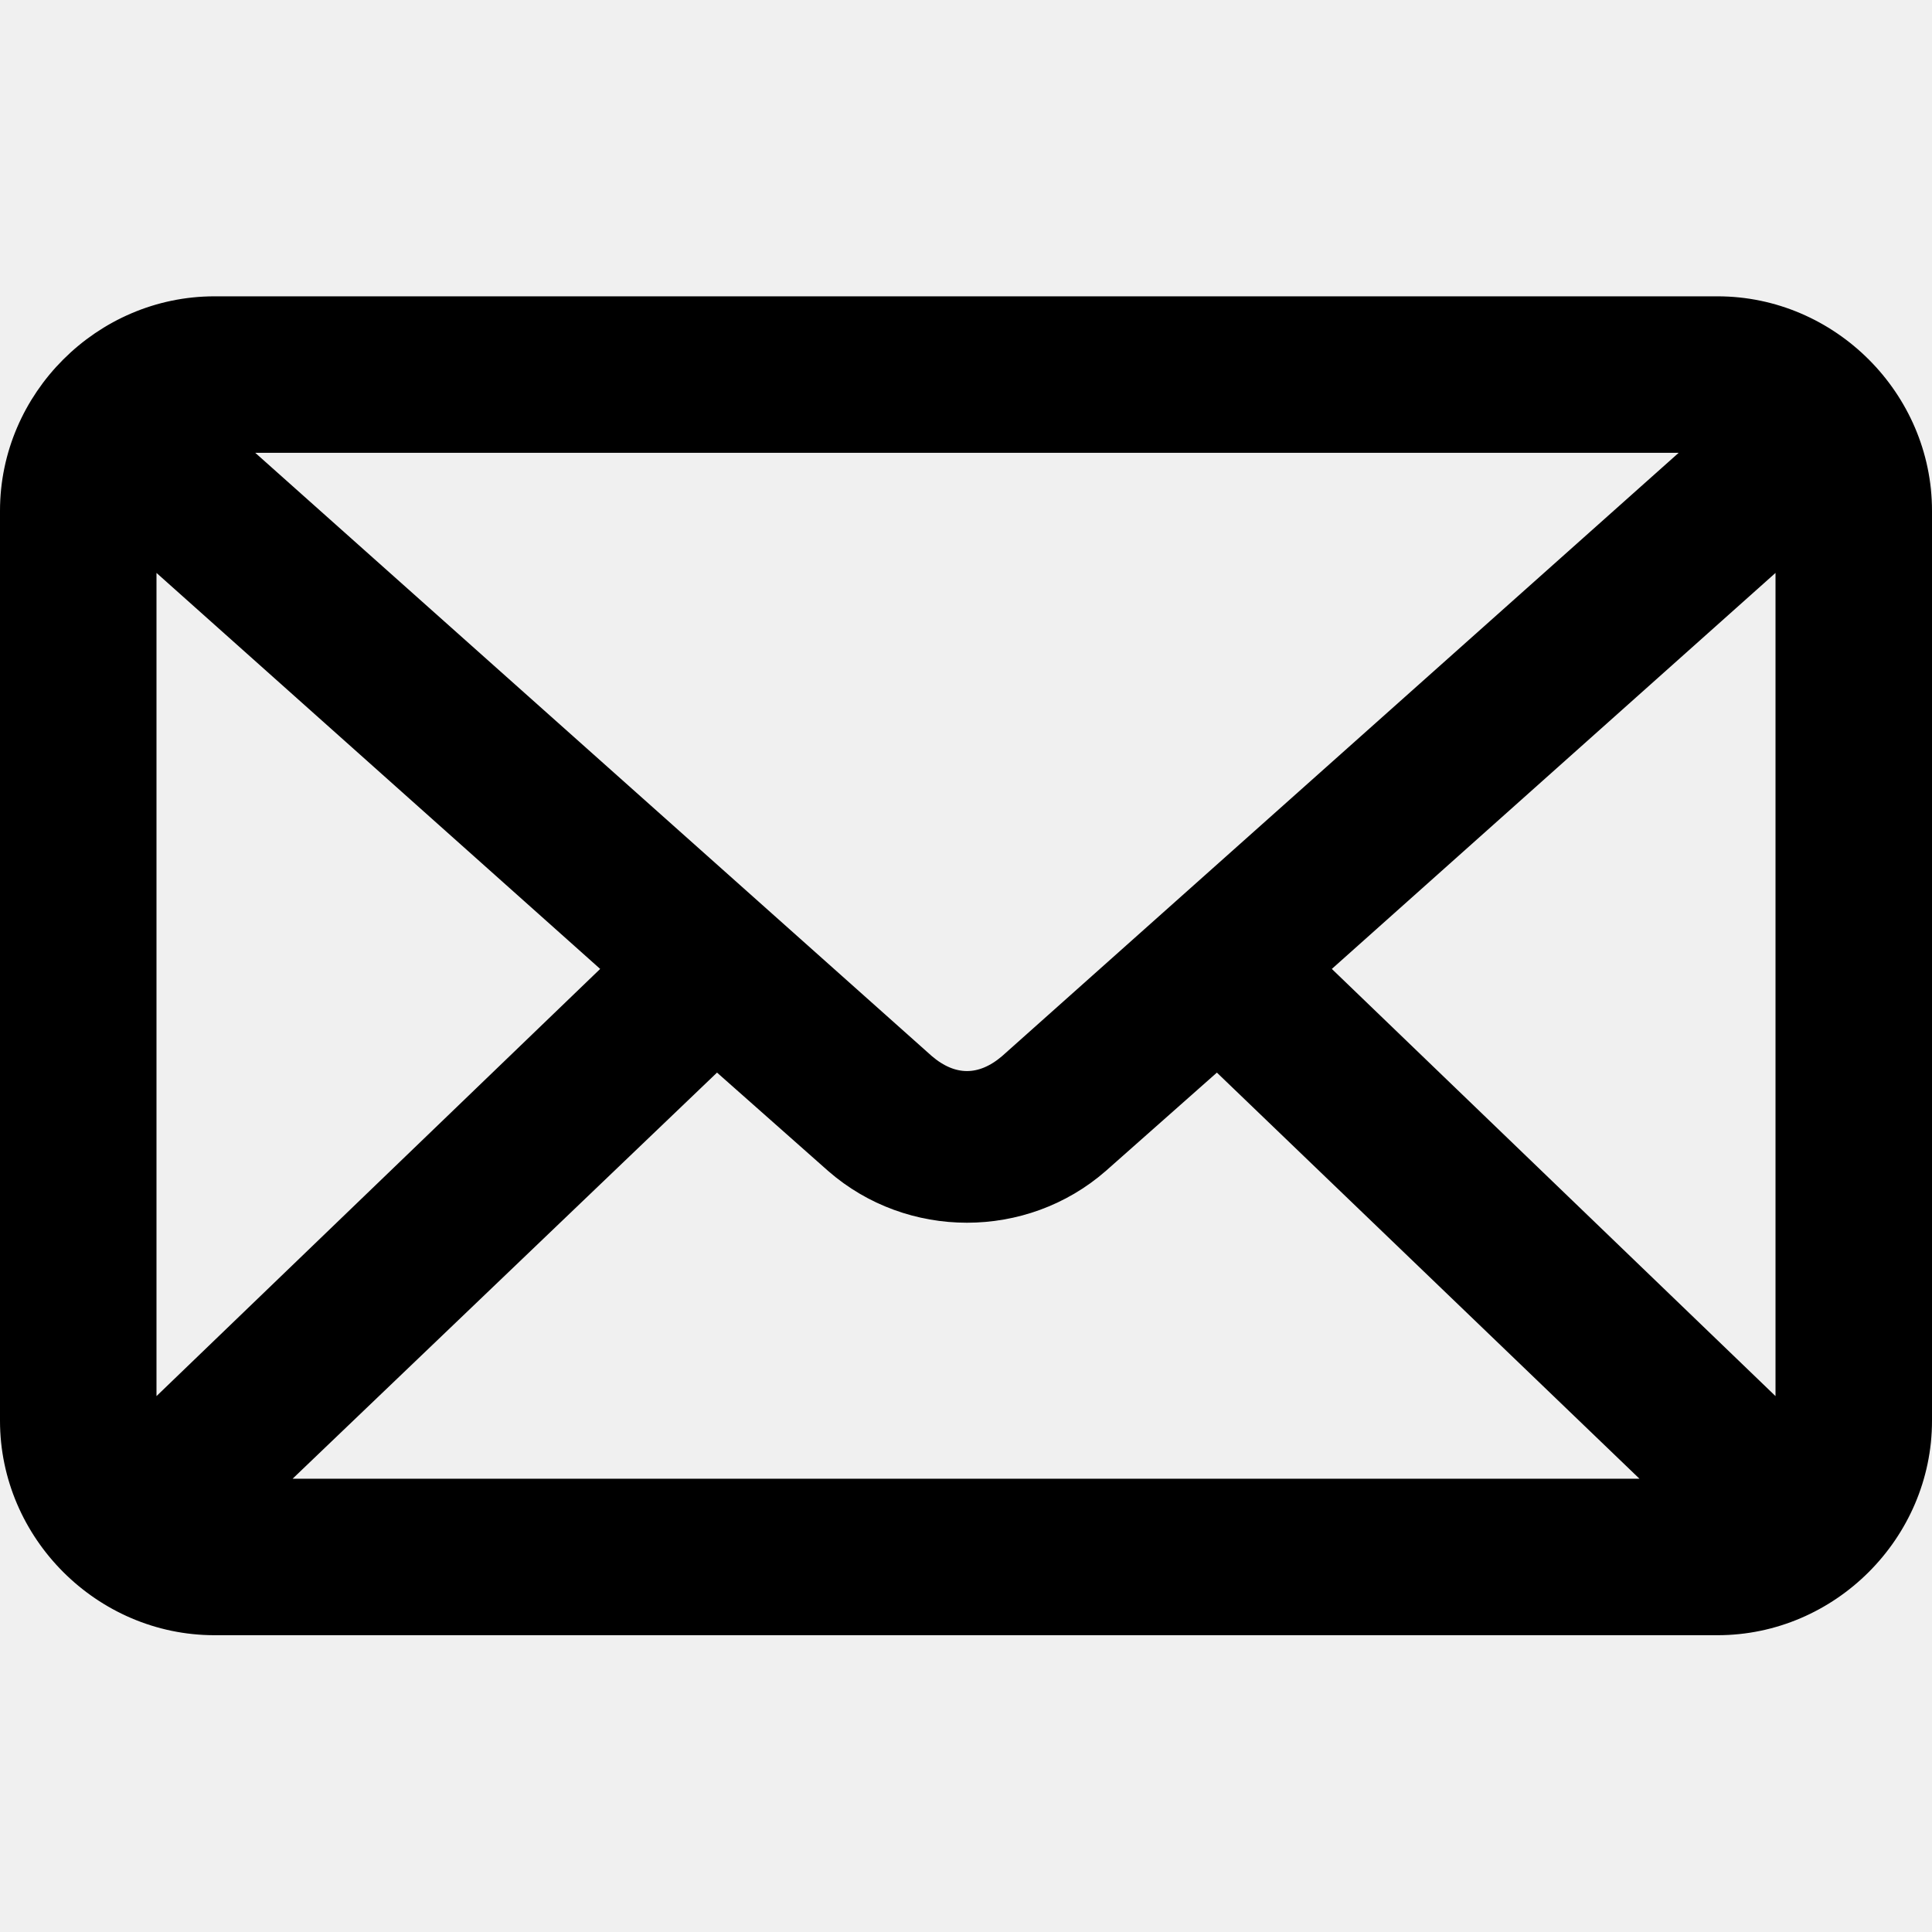
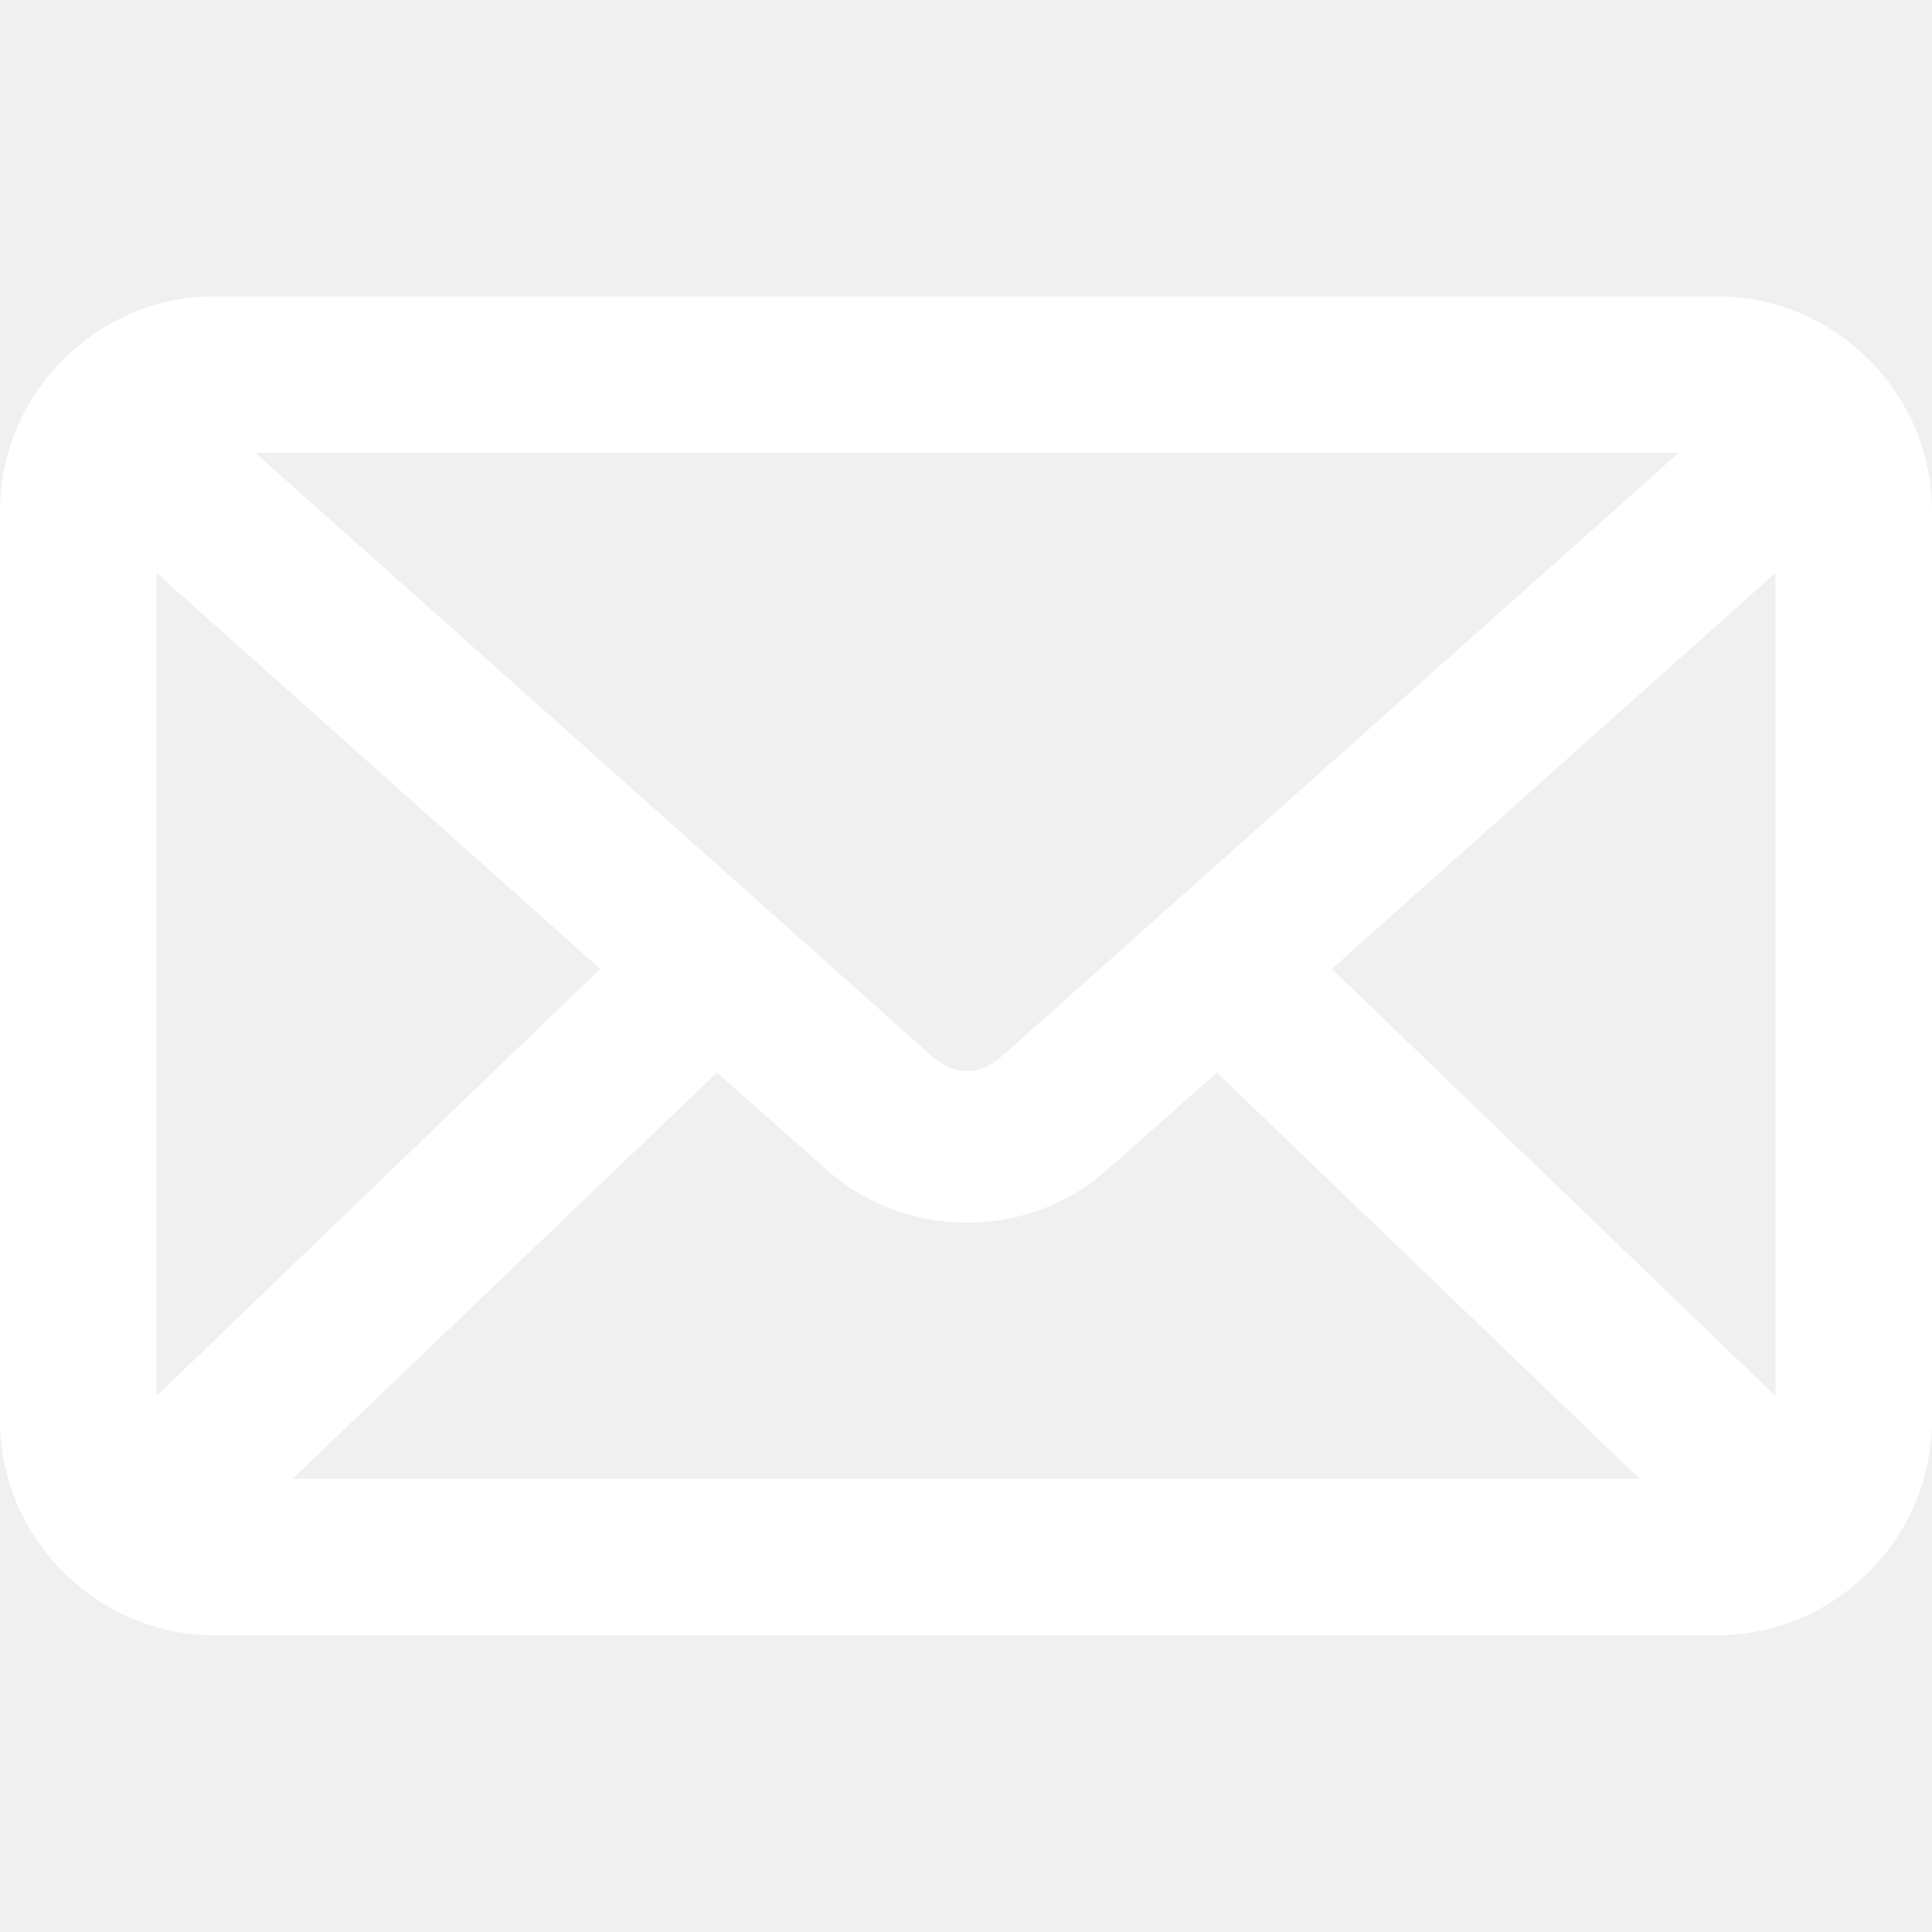
<svg xmlns="http://www.w3.org/2000/svg" version="1.1" id="圖層_1" x="0px" y="0px" viewBox="0 0 100 100" style="enable-background:new 0 0 100 100;" xml:space="preserve">
  <style type="text/css">
	.st0{display:none;}
	.st1{display:inline;fill:#2BAB38;}
	.st2{display:inline;fill:#FFFFFF;}
	.st3{display:inline;fill:#0E9FDB;}
	.st4{display:inline;}
	.st5{fill:#C01E20;}
	.st6{fill:#D45141;}
	.st7{fill:#FFFFFF;}
	.st8{fill:#1070A8;}
	.st9{fill:url(#SVGID_1_);}
- 	.st10{stroke:#000000;stroke-miterlimit:10;}
+ 	.st10{fill:#FFFFFF;stroke:#FFFFFF;stroke-miterlimit:10;}
</style>
  <g id="圖層_1_1_" class="st0">
-     <path class="st1" d="M81.7,0.1H18.2C8.2,0.1,0,8.1,0,18.1v63.5c0,10,8.1,18.2,18,18.2h63.5c10,0,18.2-8.1,18.2-18V18.3   C99.8,8.3,91.7,0.1,81.7,0.1" />
-     <path class="st2" d="M86.1,45.6c0-16.3-16.3-29.5-36.3-29.5c-20,0-36.3,13.2-36.3,29.5c0,14.6,12.9,26.8,30.4,29.1   c1.2,0.3,2.8,0.8,3.2,1.8c0.4,0.9,0.2,2.4,0.1,3.3c0,0-0.4,2.6-0.5,3.1c-0.2,0.9-0.7,3.6,3.1,2c3.9-1.6,20.9-12.3,28.5-21.1l0,0   C83.5,57.9,86.1,52.1,86.1,45.6" />
+     <path class="st1" d="M81.7,0.1H18.2c-10,0-18.2,8-18.2,18v63.5c0,10,8.1,18.2,18,18.2h63.5c10,0,18.2-8.1,18.2-18V18.3   C99.8,8.3,91.7,0.1,81.7,0.1" />
+     <path class="st2" d="M86.1,45.6c0-16.3-16.3-29.5-36.3-29.5S13.5,29.3,13.5,45.6c0,14.6,12.9,26.8,30.4,29.1   c1.2,0.3,2.8,0.8,3.2,1.8c0.4,0.9,0.2,2.4,0.1,3.3c0,0-0.4,2.6-0.5,3.1c-0.2,0.9-0.7,3.6,3.1,2c3.9-1.6,20.9-12.3,28.5-21.1l0,0   C83.5,57.9,86.1,52.1,86.1,45.6" />
    <path class="st1" d="M42.3,37.7h-2.5c-0.4,0-0.7,0.3-0.7,0.7v15.8c0,0.4,0.3,0.7,0.7,0.7h2.5c0.4,0,0.7-0.3,0.7-0.7V38.4   C43.1,38,42.7,37.7,42.3,37.7" />
-     <path class="st1" d="M59.9,37.7h-2.5c-0.4,0-0.7,0.3-0.7,0.7v9.4L49.4,38c0,0,0,0-0.1-0.1l0,0c0,0,0,0,0,0c0,0,0,0,0,0c0,0,0,0,0,0   c0,0,0,0,0,0c0,0,0,0,0,0c0,0,0,0,0,0c0,0,0,0,0,0c0,0,0,0,0,0c0,0,0,0,0,0c0,0,0,0,0,0c0,0,0,0,0,0c0,0,0,0,0,0c0,0,0,0,0,0   c0,0,0,0,0,0c0,0,0,0,0,0c0,0,0,0,0,0c0,0,0,0,0,0h-2.5c-0.4,0-0.7,0.3-0.7,0.7v15.8c0,0.4,0.3,0.7,0.7,0.7h2.5   c0.4,0,0.7-0.3,0.7-0.7v-9.4l7.3,9.8c0,0.1,0.1,0.1,0.2,0.2c0,0,0,0,0,0c0,0,0,0,0,0c0,0,0,0,0,0c0,0,0,0,0,0s0,0,0,0c0,0,0,0,0,0   c0,0,0,0,0,0c0,0,0,0,0,0c0.1,0,0.1,0,0.2,0h2.5c0.4,0,0.7-0.3,0.7-0.7V38.4C60.6,38,60.3,37.7,59.9,37.7" />
-     <path class="st1" d="M36.2,51h-6.9V38.4c0-0.4-0.3-0.7-0.7-0.7H26c-0.4,0-0.7,0.3-0.7,0.7v15.8v0c0,0.2,0.1,0.4,0.2,0.5   c0,0,0,0,0,0c0,0,0,0,0,0c0.1,0.1,0.3,0.2,0.5,0.2l0,0h10.2c0.4,0,0.7-0.3,0.7-0.7v-2.5C36.9,51.3,36.6,51,36.2,51" />
-     <path class="st1" d="M74,41.7c0.4,0,0.7-0.3,0.7-0.7v-2.5c0-0.4-0.3-0.7-0.7-0.7H63.8h0c-0.2,0-0.4,0.1-0.5,0.2c0,0,0,0,0,0   c0,0,0,0,0,0c-0.1,0.1-0.2,0.3-0.2,0.5l0,0v15.8v0c0,0.2,0.1,0.4,0.2,0.5c0,0,0,0,0,0c0,0,0,0,0,0c0.1,0.1,0.3,0.2,0.5,0.2h0H74   c0.4,0,0.7-0.3,0.7-0.7v-2.5c0-0.4-0.3-0.7-0.7-0.7H67v-2.7H74c0.4,0,0.7-0.3,0.7-0.7v-2.5c0-0.4-0.3-0.7-0.7-0.7H67v-2.7H74z" />
+     <path class="st1" d="M59.9,37.7h-2.5c-0.4,0-0.7,0.3-0.7,0.7v9.4L49.4,38c0,0,0,0-0.1-0.1l0,0l0,0l0,0l0,0l0,0l0,0l0,0l0,0l0,0l0,0   l0,0l0,0l0,0l0,0l0,0l0,0l0,0l0,0h-2.5c-0.4,0-0.7,0.3-0.7,0.7v15.8c0,0.4,0.3,0.7,0.7,0.7h2.5c0.4,0,0.7-0.3,0.7-0.7V45l7.3,9.8   c0,0.1,0.1,0.1,0.2,0.2l0,0l0,0l0,0l0,0l0,0l0,0l0,0l0,0c0.1,0,0.1,0,0.2,0h2.5c0.4,0,0.7-0.3,0.7-0.7V38.4   C60.6,38,60.3,37.7,59.9,37.7" />
+     <path class="st1" d="M36.2,51h-6.9V38.4c0-0.4-0.3-0.7-0.7-0.7H26c-0.4,0-0.7,0.3-0.7,0.7v15.8l0,0c0,0.2,0.1,0.4,0.2,0.5l0,0l0,0   c0.1,0.1,0.3,0.2,0.5,0.2l0,0h10.2c0.4,0,0.7-0.3,0.7-0.7v-2.5C36.9,51.3,36.6,51,36.2,51" />
+     <path class="st1" d="M74,41.7c0.4,0,0.7-0.3,0.7-0.7v-2.5c0-0.4-0.3-0.7-0.7-0.7H63.8l0,0c-0.2,0-0.4,0.1-0.5,0.2l0,0l0,0   c-0.1,0.1-0.2,0.3-0.2,0.5l0,0v15.8l0,0c0,0.2,0.1,0.4,0.2,0.5l0,0l0,0c0.1,0.1,0.3,0.2,0.5,0.2l0,0H74c0.4,0,0.7-0.3,0.7-0.7v-2.5   c0-0.4-0.3-0.7-0.7-0.7h-7v-2.7h7c0.4,0,0.7-0.3,0.7-0.7v-2.5c0-0.4-0.3-0.7-0.7-0.7h-7v-2.7L74,41.7L74,41.7z" />
  </g>
  <g id="圖層_3" class="st0">
-     <path class="st3" d="M56.9,30.5c-4.4,1.6-7.1,5.7-6.8,10.2l0.1,1.7l-1.7-0.2c-6.4-0.8-11.9-3.6-16.6-8.2l-2.3-2.3L29,33.4   c-1.3,3.8-0.5,7.8,2.2,10.5c1.4,1.5,1.1,1.7-1.3,0.8c-0.8-0.3-1.6-0.5-1.6-0.4c-0.2,0.2,0.6,3.5,1.3,4.7c0.9,1.8,2.8,3.5,4.8,4.5   l1.7,0.8l-2,0c-2,0-2,0-1.8,0.8c0.7,2.3,3.5,4.7,6.5,5.8l2.2,0.7l-1.9,1.1c-2.8,1.6-6.1,2.5-9.4,2.6c-1.6,0-2.9,0.2-2.9,0.3   c0,0.4,4.3,2.3,6.7,3.1c7.4,2.3,16.3,1.3,22.9-2.6c4.7-2.8,9.4-8.3,11.6-13.7c1.2-2.9,2.4-8.1,2.4-10.6c0-1.6,0.1-1.8,2.1-3.8   c1.2-1.1,2.2-2.4,2.4-2.7c0.3-0.7,0.3-0.7-1.5-0.1c-3,1.1-3.4,0.9-1.9-0.7c1.1-1.1,2.4-3.2,2.4-3.8c0-0.1-0.5,0.1-1.1,0.4   c-0.6,0.4-2,0.9-3.1,1.2l-1.9,0.6L66,31.9c-0.9-0.6-2.3-1.3-3-1.6C61.3,29.8,58.6,29.9,56.9,30.5z M50,100C22.4,100,0,77.6,0,50   S22.4,0,50,0c27.6,0,50,22.4,50,50S77.6,100,50,100z" />
+     <path class="st3" d="M56.9,30.5c-4.4,1.6-7.1,5.7-6.8,10.2l0.1,1.7l-1.7-0.2c-6.4-0.8-11.9-3.6-16.6-8.2l-2.3-2.3L29,33.4   c-1.3,3.8-0.5,7.8,2.2,10.5c1.4,1.5,1.1,1.7-1.3,0.8c-0.8-0.3-1.6-0.5-1.6-0.4c-0.2,0.2,0.6,3.5,1.3,4.7c0.9,1.8,2.8,3.5,4.8,4.5   l1.7,0.8h-2c-2,0-2,0-1.8,0.8c0.7,2.3,3.5,4.7,6.5,5.8l2.2,0.7l-1.9,1.1c-2.8,1.6-6.1,2.5-9.4,2.6c-1.6,0-2.9,0.2-2.9,0.3   c0,0.4,4.3,2.3,6.7,3.1c7.4,2.3,16.3,1.3,22.9-2.6c4.7-2.8,9.4-8.3,11.6-13.7c1.2-2.9,2.4-8.1,2.4-10.6c0-1.6,0.1-1.8,2.1-3.8   c1.2-1.1,2.2-2.4,2.4-2.7c0.3-0.7,0.3-0.7-1.5-0.1c-3,1.1-3.4,0.9-1.9-0.7c1.1-1.1,2.4-3.2,2.4-3.8c0-0.1-0.5,0.1-1.1,0.4   c-0.6,0.4-2,0.9-3.1,1.2l-1.9,0.6l-1.8-1c-0.9-0.6-2.3-1.3-3-1.6C61.3,29.8,58.6,29.9,56.9,30.5z M50,100C22.4,100,0,77.6,0,50   S22.4,0,50,0s50,22.4,50,50S77.6,100,50,100z" />
  </g>
  <g id="圖層_4" class="st0">
    <g class="st4">
      <circle class="st5" cx="50" cy="50" r="50" />
    </g>
-     <path class="st2" d="M80.6,37.5c0,0-0.6-4.3-2.5-6.2c-2.4-2.5-5-2.5-6.3-2.6C63.1,28,50,28,50,28h0c0,0-13.1,0-21.9,0.6   c-1.2,0.1-3.9,0.2-6.3,2.6c-1.9,1.9-2.5,6.2-2.5,6.2s-0.6,5.1-0.6,10.1v4.7c0,5.1,0.6,10.1,0.6,10.1s0.6,4.3,2.5,6.2   c2.4,2.5,5.5,2.4,6.9,2.7C33.8,71.8,50,72,50,72s13.1,0,21.9-0.7c1.2-0.1,3.9-0.2,6.3-2.6c1.9-1.9,2.5-6.2,2.5-6.2   s0.6-5.1,0.6-10.1v-4.7C81.2,42.6,80.6,37.5,80.6,37.5 M42.8,58.9l0-19.2l18.5,9.6L42.8,58.9z" />
+     <path class="st2" d="M80.6,37.5c0,0-0.6-4.3-2.5-6.2c-2.4-2.5-5-2.5-6.3-2.6C63.1,28,50,28,50,28l0,0c0,0-13.1,0-21.9,0.6   c-1.2,0.1-3.9,0.2-6.3,2.6c-1.9,1.9-2.5,6.2-2.5,6.2s-0.6,5.1-0.6,10.1v4.7c0,5.1,0.6,10.1,0.6,10.1s0.6,4.3,2.5,6.2   c2.4,2.5,5.5,2.4,6.9,2.7C33.8,71.8,50,72,50,72s13.1,0,21.9-0.7c1.2-0.1,3.9-0.2,6.3-2.6c1.9-1.9,2.5-6.2,2.5-6.2   s0.6-5.1,0.6-10.1v-4.7C81.2,42.6,80.6,37.5,80.6,37.5 M42.8,58.9V39.7l18.5,9.6L42.8,58.9z" />
  </g>
  <g id="圖層_5" class="st0">
    <g class="st4">
      <circle class="st6" cx="50" cy="50" r="50" />
      <g>
        <g>
          <path class="st7" d="M38.6,76.5c-14.9,0-26.9-11.9-26.9-26.5s12.1-26.5,26.9-26.5c6.5,0,12.8,2.3,17.7,6.5l-6.9,7.7      c-3-2.6-6.8-4-10.8-4c-9.1,0-16.5,7.3-16.5,16.2s7.4,16.2,16.5,16.2c7.7,0,12.7-3.7,14.4-10.3H38.7V45.6H64v5.1      C64,66.1,53.8,76.5,38.6,76.5z" />
        </g>
        <polygon class="st7" points="92.1,45.7 84.3,45.7 84.3,37.8 78.1,37.8 78.1,45.7 70.3,45.7 70.3,51.9 78.1,51.9 78.1,59.7      84.3,59.7 84.3,51.9 92.1,51.9    " />
      </g>
    </g>
  </g>
  <g id="圖層_6" class="st0">
    <g class="st4">
      <circle class="st8" cx="50" cy="50" r="50" />
    </g>
    <g class="st4">
-       <path class="st7" d="M34.5,78.1H22.8V40.6h11.7V78.1z M28.6,35.4c-3.7,0-6.8-3-6.8-6.8c0-3.7,3-6.8,6.8-6.8c3.7,0,6.8,3,6.8,6.8    C35.4,32.4,32.4,35.4,28.6,35.4z M78.1,78.1H66.5V59.8c0-4.3-0.1-9.9-6.1-9.9c-6.1,0-7,4.7-7,9.6v18.5H41.8V40.6H53v5.1h0.2    c1.6-2.9,5.4-6.1,11-6.1c11.8,0,14,7.8,14,17.9L78.1,78.1L78.1,78.1z" />
+       <path class="st7" d="M34.5,78.1H22.8V40.6h11.7V78.1z M28.6,35.4c-3.7,0-6.8-3-6.8-6.8c0-3.7,3-6.8,6.8-6.8c3.7,0,6.8,3,6.8,6.8    C35.4,32.4,32.4,35.4,28.6,35.4z M78.1,78.1H66.5V59.8c0-4.3-0.1-9.9-6.1-9.9c-6.1,0-7,4.7-7,9.6V78H41.8V40.6H53v5.1h0.2    c1.6-2.9,5.4-6.1,11-6.1c11.8,0,14,7.8,14,17.9L78.1,78.1L78.1,78.1z" />
    </g>
  </g>
  <g id="圖層_7" class="st0">
    <g class="st4">
      <g>
-         <linearGradient id="SVGID_1_" gradientUnits="userSpaceOnUse" x1="-325.181" y1="171.039" x2="-267.819" y2="252.961" gradientTransform="matrix(1 0 0 -1 346.5 262)">
+         <linearGradient id="SVGID_1_" gradientUnits="userSpaceOnUse" x1="-325.181" y1="28.961" x2="-267.819" y2="-52.961" gradientTransform="matrix(1 0 0 1 346.5 62)">
          <stop offset="0" style="stop-color:#FFB900" />
          <stop offset="1" style="stop-color:#9100EB" />
        </linearGradient>
        <circle class="st9" cx="50" cy="50" r="50" />
      </g>
      <g>
        <g>
-           <path class="st7" d="M64.3,81.2H35.7c-9.3,0-16.9-7.6-16.9-16.9V35.7c0-9.3,7.6-16.9,16.9-16.9h28.6c9.3,0,16.9,7.6,16.9,16.9      v28.6C81.2,73.7,73.7,81.2,64.3,81.2z M35.7,24C29.2,24,24,29.2,24,35.7v28.6C24,70.8,29.2,76,35.7,76h28.6      C70.8,76,76,70.8,76,64.3V35.7C76,29.2,70.8,24,64.3,24L35.7,24L35.7,24z" />
+           <path class="st7" d="M64.3,81.2H35.7c-9.3,0-16.9-7.6-16.9-16.9V35.7c0-9.3,7.6-16.9,16.9-16.9h28.6c9.3,0,16.9,7.6,16.9,16.9      v28.6C81.2,73.7,73.7,81.2,64.3,81.2z M35.7,24C29.2,24,24,29.2,24,35.7v28.6C24,70.8,29.2,76,35.7,76h28.6      C70.8,76,76,70.8,76,64.3V35.7C76,29.2,70.8,24,64.3,24H35.7L35.7,24z" />
        </g>
        <g>
-           <path class="st7" d="M50,65.6c-8.6,0-15.6-7-15.6-15.6c0-8.6,7-15.6,15.6-15.6s15.6,7,15.6,15.6C65.6,58.6,58.6,65.6,50,65.6z       M50,39.6c-5.7,0-10.4,4.7-10.4,10.4c0,5.7,4.7,10.4,10.4,10.4S60.4,55.7,60.4,50C60.4,44.3,55.7,39.6,50,39.6z" />
+           <path class="st7" d="M50,65.6c-8.6,0-15.6-7-15.6-15.6s7-15.6,15.6-15.6s15.6,7,15.6,15.6S58.6,65.6,50,65.6z M50,39.6      c-5.7,0-10.4,4.7-10.4,10.4S44.3,60.4,50,60.4S60.4,55.7,60.4,50S55.7,39.6,50,39.6z" />
        </g>
        <g>
          <circle class="st7" cx="66.6" cy="33.4" r="3.6" />
        </g>
      </g>
    </g>
  </g>
  <g transform="translate(0,-952.3622)">
-     <path class="st10" d="M11.1,968.2c-5.8,0-10.6,4.8-10.6,10.6v47.1c0,5.8,4.8,10.6,10.6,10.6h77.8c5.8,0,10.6-4.8,10.6-10.6v-47.1   c0-5.8-4.8-10.6-10.6-10.6H11.1z M11.9,975.3h76.3l-36,32.1c-1.4,1.2-2.9,1.2-4.3,0L11.9,975.3z M7.6,980.9l24.2,21.6l-24.2,23.3   V980.9z M92.4,980.9v44.9l-24.2-23.3L92.4,980.9z M63,1007.2l23.1,22.2H13.9l23.2-22.2l6.1,5.4c3.9,3.4,9.8,3.4,13.7,0L63,1007.2z" />
+     <path class="st10" d="M11.1,968.2c-5.8,0-10.6,4.8-10.6,10.6v47.1c0,5.8,4.8,10.6,10.6,10.6h77.8c5.8,0,10.6-4.8,10.6-10.6v-47.1   c0-5.8-4.8-10.6-10.6-10.6L11.1,968.2L11.1,968.2z M11.9,975.3h76.3l-36,32.1c-1.4,1.2-2.9,1.2-4.3,0L11.9,975.3z M7.6,980.9   l24.2,21.6l-24.2,23.3C7.6,1025.8,7.6,980.9,7.6,980.9z M92.4,980.9v44.9l-24.2-23.3L92.4,980.9z M63,1007.2l23.1,22.2H13.9   l23.2-22.2l6.1,5.4c3.9,3.4,9.8,3.4,13.7,0L63,1007.2z" />
  </g>
</svg>
